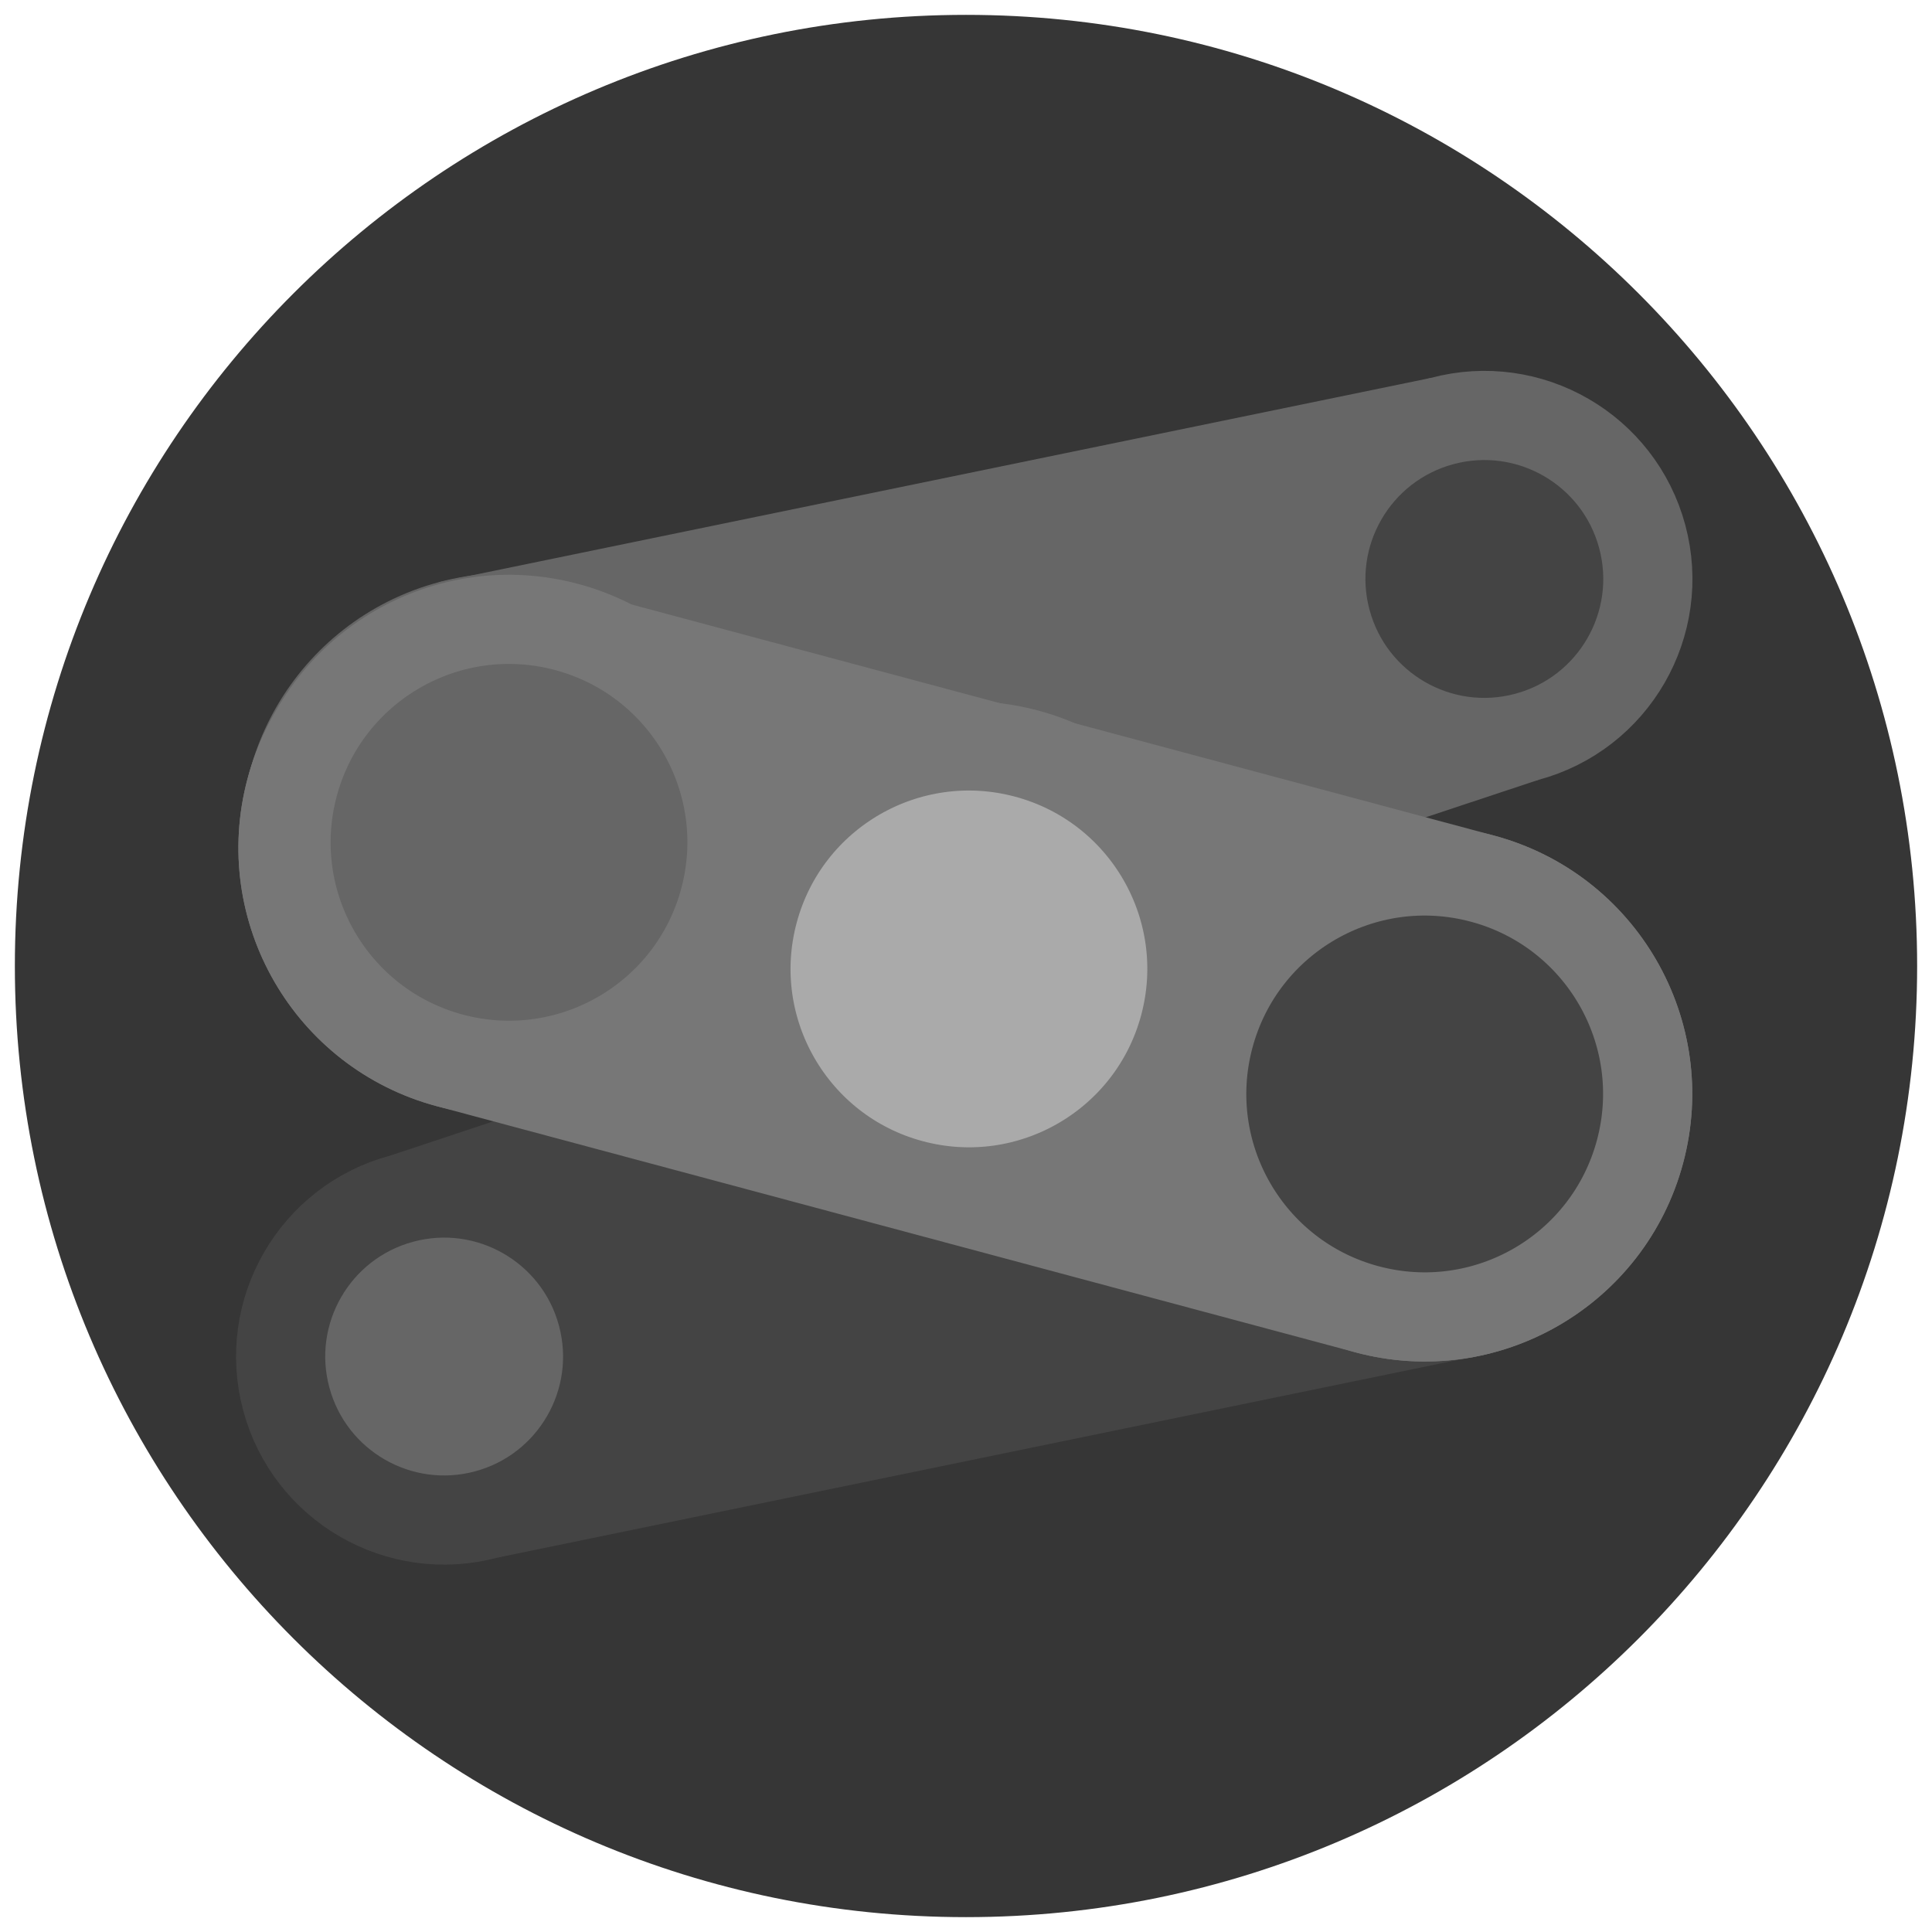
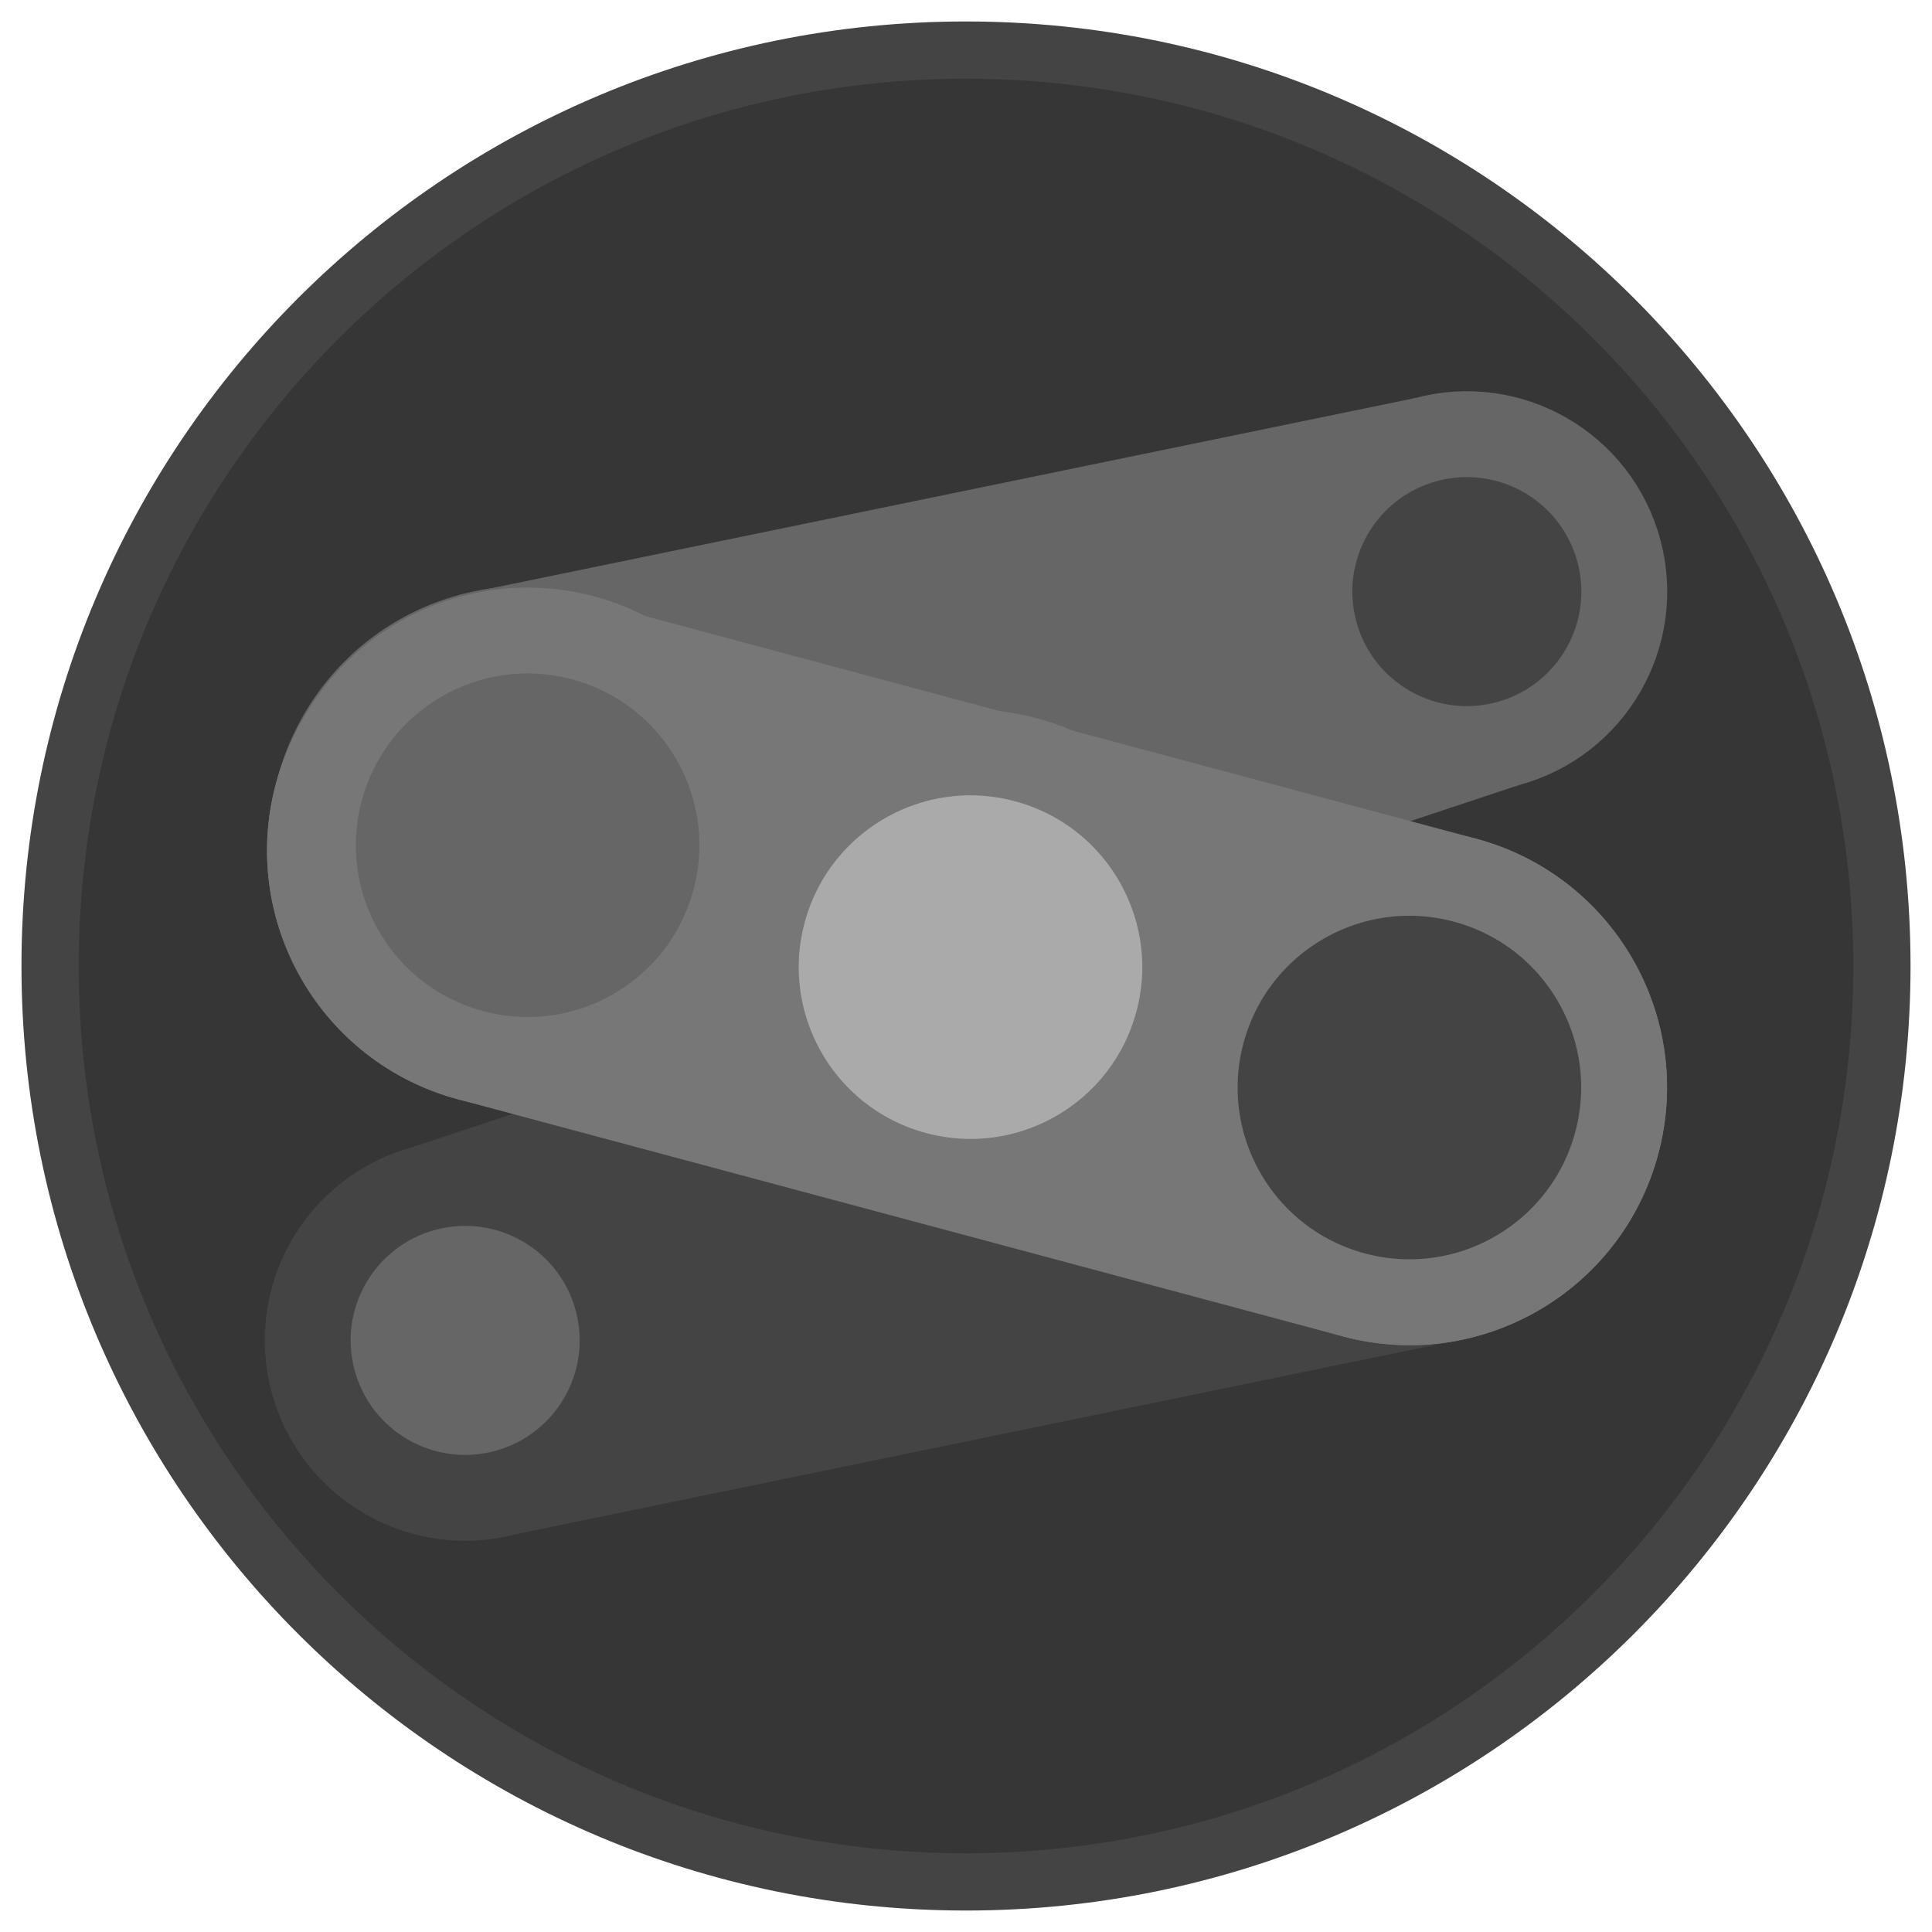
- <svg xmlns="http://www.w3.org/2000/svg" width="260" height="260" fill="none" version="1.1" id="svg28">
-   <defs id="defs32" />
-   <g transform="translate(2 2)" id="g26">
-     <circle cx="128" cy="128" r="128" fill="#363636" id="circle2" />
-     <path d="M57.074 76.34 190.51 48.869l14.494 54.092-129.296 42.927z" fill="#666" id="path4" />
-     <circle cx="197.757" cy="75.914" r="22" transform="rotate(-15 197.757 75.914)" fill="#444" stroke="#666" stroke-width="12" id="circle6" />
-     <circle cx="66.391" cy="111.114" r="30" transform="rotate(-15 66.391 111.114)" fill="#666" stroke="#666" stroke-width="12" id="circle8" />
-     <path d="M198.456 180.131 65.019 207.603l-14.494-54.092 129.296-42.927z" fill="#444" id="path10" />
-     <circle cx="57.772" cy="180.557" r="22" transform="rotate(165 57.772 180.557)" fill="#666" stroke="#444" stroke-width="12" id="circle12" />
-     <circle cx="189.138" cy="145.357" r="30" transform="rotate(165 189.138 145.357)" fill="#aaa" stroke="#444" stroke-width="12" id="circle14" />
-     <rect x="40.635" y="68" width="200" height="72" rx="36" transform="rotate(15 40.635 68)" fill="#777" id="rect16" />
-     <circle cx="189.729" cy="145.22" r="30" transform="rotate(15 189.729 145.22)" fill="#444" stroke="#777" stroke-width="12" id="circle18" />
-     <circle cx="66.091" cy="112.091" r="30" transform="rotate(15 66.09 112.091)" fill="#444" stroke="#777" stroke-width="12" id="circle20" />
-     <circle cx="66.5" cy="111.357" r="30" transform="rotate(15 66.5 111.357)" fill="#666" stroke="#777" stroke-width="12" id="circle22" />
-     <circle cx="128.394" cy="128.394" r="30" transform="rotate(15 128.394 128.394)" fill="#aaa" stroke="#777" stroke-width="12" id="circle24" />
+ <svg xmlns="http://www.w3.org/2000/svg" width="270" height="270" fill="none">
+   <g transform="translate(2 2)">
+     <circle cx="133" cy="133" fill="#363636" style="stroke:#444;stroke-width:8;stroke-miterlimit:4;stroke-dasharray:none;stroke-opacity:1" r="128" />
+     <g transform="translate(3.164 4.765)">
+       <g transform="translate(2.072)">
+         <path d="M57.074 76.34 190.51 48.869l14.494 54.092-129.296 42.927z" fill="#666" />
+         <circle cx="197.757" cy="75.914" r="22" transform="rotate(-15 197.757 75.914)" fill="#444" stroke="#666" stroke-width="12" />
+       </g>
+       <circle cx="37.371" cy="125.047" r="30" transform="rotate(-15)" fill="#666" stroke="#666" stroke-width="12" />
+       <path d="M200.528 180.131 67.09 207.603l-14.494-54.092 129.296-42.927z" fill="#444" />
+       <circle cx="-11.073" cy="-189.893" r="22" transform="rotate(165)" fill="#666" stroke="#444" stroke-width="12" />
+       <circle cx="-147.073" cy="-189.893" r="30" transform="rotate(165)" fill="#aaa" stroke="#444" stroke-width="12" />
+       <rect x="58.851" y="54.63" width="200" height="72" rx="36" transform="rotate(15)" fill="#777" />
+       <circle cx="222.851" cy="90.63" r="30" transform="rotate(15)" fill="#444" stroke="#777" stroke-width="12" />
+       <circle cx="94.851" cy="90.63" r="30" transform="rotate(15)" fill="#444" stroke="#777" stroke-width="12" />
+       <circle cx="95.057" cy="89.815" r="30" transform="rotate(15)" fill="#666" stroke="#777" stroke-width="12" />
+       <circle cx="159.251" cy="90.252" r="30" transform="rotate(15)" fill="#aaa" stroke="#777" stroke-width="12" />
+     </g>
  </g>
</svg>
